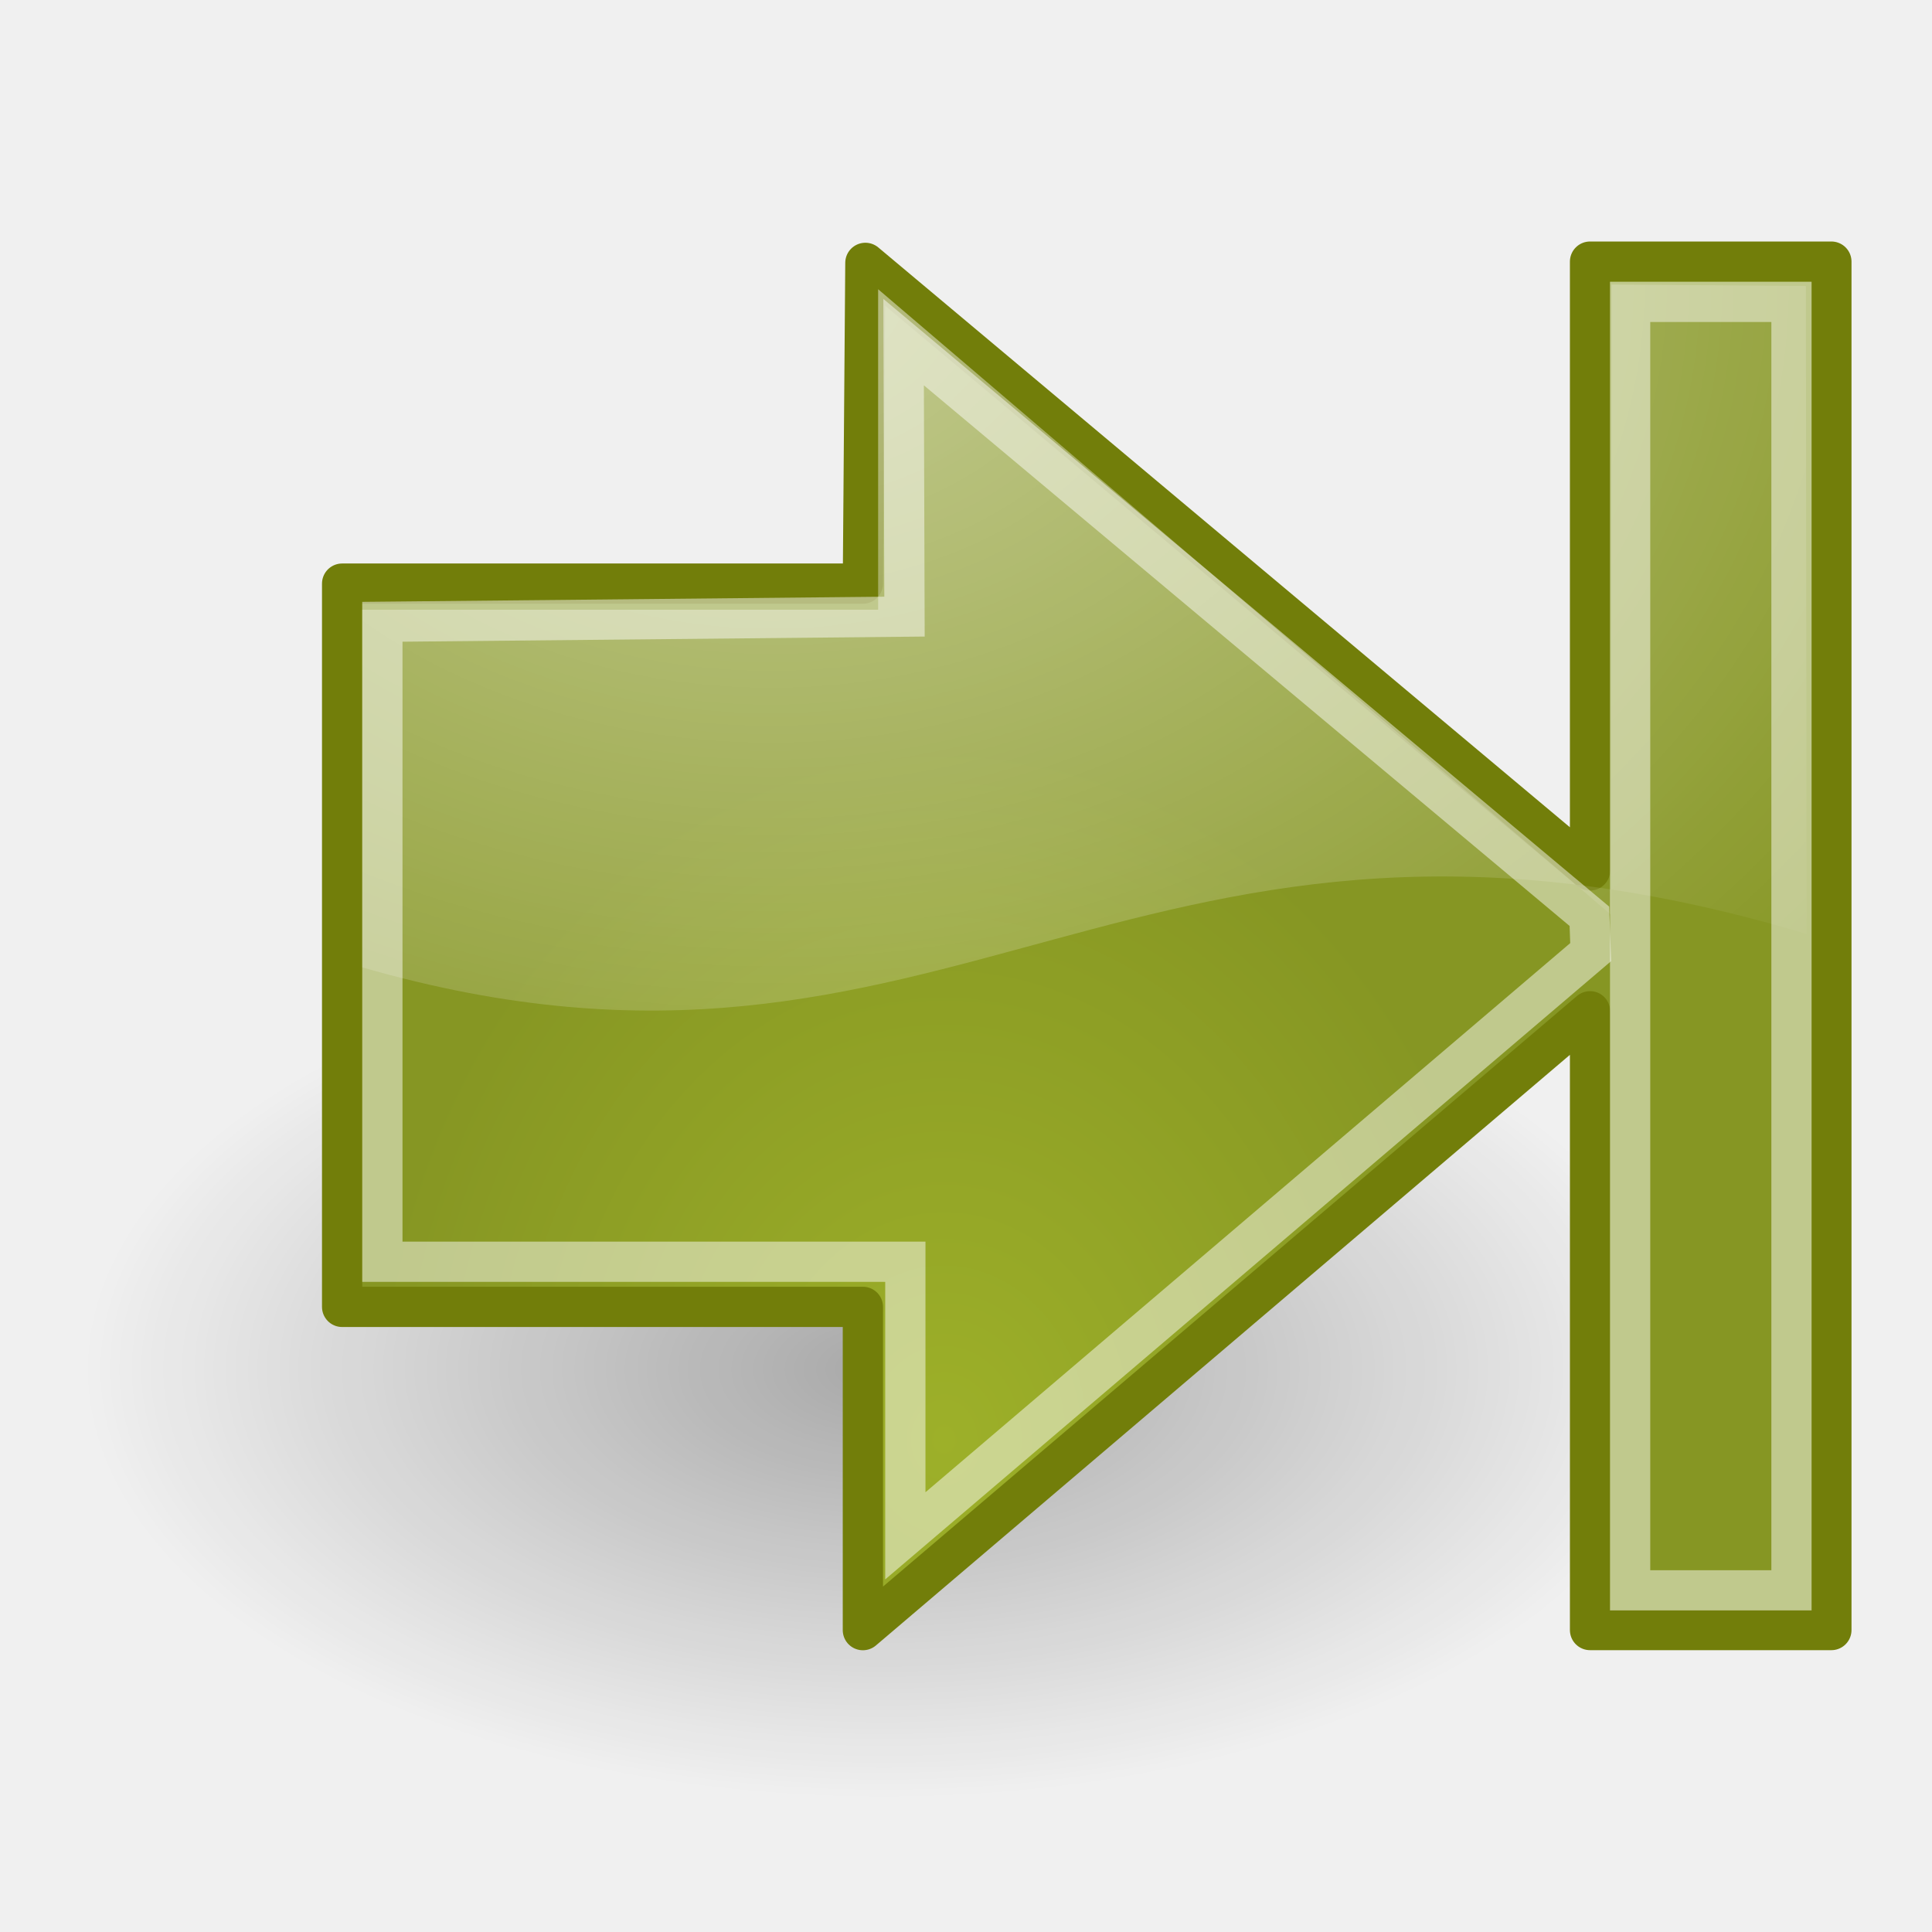
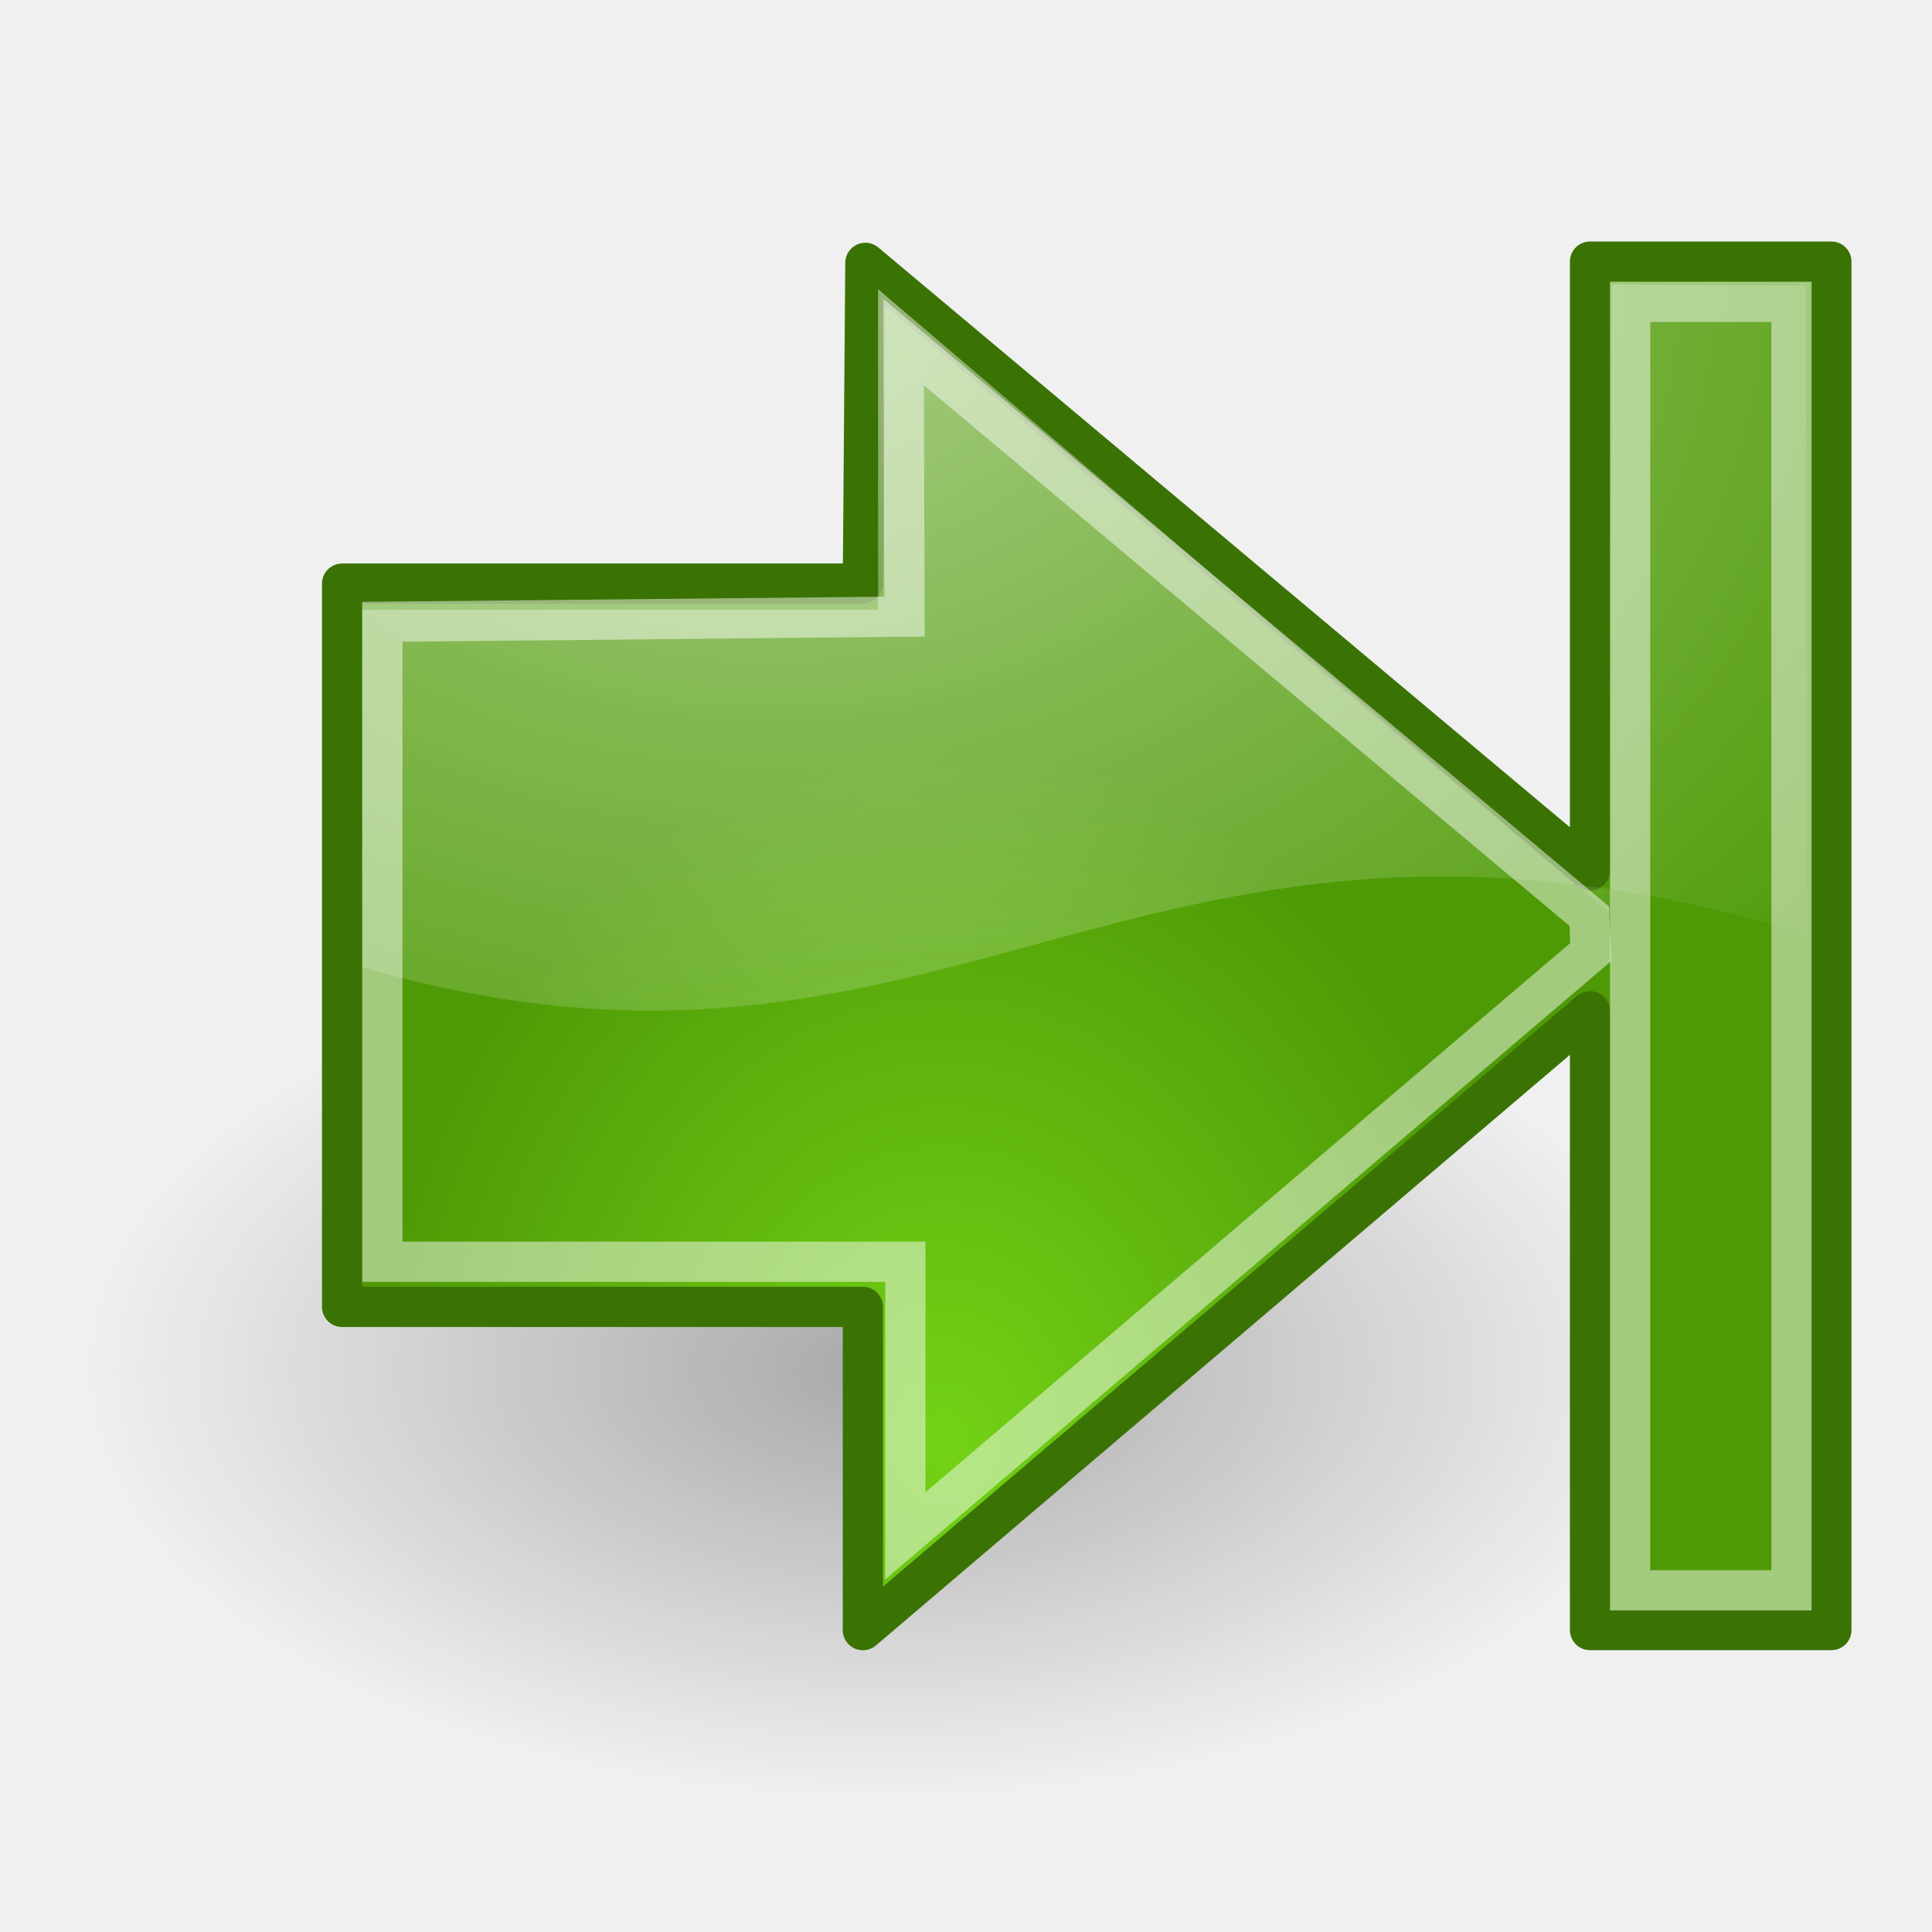
<svg xmlns="http://www.w3.org/2000/svg" xmlns:xlink="http://www.w3.org/1999/xlink" id="svg11300" height="48px" width="48px">
  <defs id="defs3">
+     <linearGradient id="linearGradient1428">
+       <stop id="stop1430" offset="0" style="stop-color:#73d216" />
+       <stop id="stop1432" offset="1" style="stop-color:#4e9a06" />
+     </linearGradient>
    <radialGradient xlink:href="#linearGradient8650" id="radialGradient13487" cx="7.466" cy="-42.926" fx="7.466" fy="-42.926" r="16.489" gradientTransform="matrix(2.789142e-4,1.586976,-0.792758,1.393274e-4,13.34073,-3.707059)" gradientUnits="userSpaceOnUse" />
-     <radialGradient xlink:href="#linearGradient2591" id="radialGradient1441" gradientUnits="userSpaceOnUse" gradientTransform="matrix(0.843022,1.871885e-16,-2.265228e-16,1.020168,4.41386,0.60644)" cx="22.588" cy="34.463" fx="22.588" fy="34.463" r="16.956" />
+     <radialGradient xlink:href="#linearGradient1428" id="radialGradient1441" gradientUnits="userSpaceOnUse" gradientTransform="matrix(0.843022,1.871885e-16,-2.265228e-16,1.020168,4.41386,0.60644)" cx="22.588" cy="34.463" fx="22.588" fy="34.463" r="16.956" />
    <linearGradient id="linearGradient2591">
      <stop style="stop-color:#9db029;stop-opacity:1;" offset="0" id="stop2593" />
      <stop style="stop-color:#869623;stop-opacity:1;" offset="1" id="stop2595" />
    </linearGradient>
    <linearGradient id="linearGradient10314">
      <stop style="stop-color:#7ea5d6;stop-opacity:1;" offset="0" id="stop10316" />
      <stop style="stop-color:#467ec5;stop-opacity:1;" offset="1" id="stop10318" />
    </linearGradient>
    <linearGradient id="linearGradient8938">
      <stop id="stop8940" offset="0" style="stop-color:#fdc674;stop-opacity:1;" />
      <stop id="stop8942" offset="1" style="stop-color:#d88103;stop-opacity:1;" />
    </linearGradient>
    <linearGradient id="linearGradient8662">
      <stop id="stop8664" offset="0" style="stop-color:#000000;stop-opacity:1;" />
      <stop id="stop8666" offset="1" style="stop-color:#000000;stop-opacity:0;" />
    </linearGradient>
    <linearGradient id="linearGradient8650">
      <stop id="stop8652" offset="0" style="stop-color:#ffffff;stop-opacity:1;" />
      <stop id="stop8654" offset="1" style="stop-color:#ffffff;stop-opacity:0;" />
    </linearGradient>
    <linearGradient id="linearGradient7636">
      <stop id="stop7638" offset="0" style="stop-color:#000000;stop-opacity:1;" />
      <stop id="stop7640" offset="1" style="stop-color:#000000;stop-opacity:0;" />
    </linearGradient>
    <linearGradient id="linearGradient7614">
      <stop id="stop7616" offset="0" style="stop-color:#ffffff;stop-opacity:1;" />
      <stop style="stop-color:#ffffff;stop-opacity:1;" offset="0.216" id="stop7649" />
      <stop style="stop-color:#838383;stop-opacity:1;" offset="0.5" id="stop7632" />
      <stop id="stop7618" offset="1" style="stop-color:#838383;stop-opacity:0;" />
    </linearGradient>
    <linearGradient id="linearGradient7608">
      <stop style="stop-color:#ffffff;stop-opacity:1;" offset="0" id="stop7610" />
      <stop id="stop7622" offset="0.46" style="stop-color:#e3e3e3;stop-opacity:1;" />
      <stop style="stop-color:#dadada;stop-opacity:0.671;" offset="0.62" id="stop7624" />
      <stop style="stop-color:#d1d1d1;stop-opacity:0.343;" offset="1" id="stop7612" />
    </linearGradient>
    <linearGradient id="linearGradient7602">
      <stop id="stop7604" offset="0" style="stop-color:#f6f6f6;stop-opacity:1;" />
      <stop id="stop7606" offset="1" style="stop-color:#e0e0e0;stop-opacity:1;" />
    </linearGradient>
    <linearGradient id="linearGradient7586">
      <stop id="stop7588" offset="0" style="stop-color:#525252;stop-opacity:1;" />
      <stop id="stop7590" offset="1" style="stop-color:#000000;stop-opacity:1;" />
    </linearGradient>
    <linearGradient id="linearGradient12836">
      <stop style="stop-color:#515152;stop-opacity:1;" offset="0" id="stop12838" />
      <stop style="stop-color:#515152;stop-opacity:0;" offset="1" id="stop12840" />
    </linearGradient>
    <linearGradient id="linearGradient12828">
      <stop style="stop-color:#cccccd;stop-opacity:1;" offset="0" id="stop12830" />
      <stop id="stop12862" offset="0" style="stop-color:#adadae;stop-opacity:1;" />
      <stop style="stop-color:#8f8f90;stop-opacity:0;" offset="1" id="stop12832" />
    </linearGradient>
    <linearGradient id="linearGradient12810">
      <stop style="stop-color:#ffffff;stop-opacity:1;" offset="0" id="stop12812" />
      <stop style="stop-color:#e5e5e5;stop-opacity:1;" offset="1" id="stop12814" />
    </linearGradient>
    <linearGradient id="linearGradient11625">
      <stop style="stop-color:#fce94f;stop-opacity:1;" offset="0" id="stop11627" />
      <stop style="stop-color:#fce94f;stop-opacity:0;" offset="1" id="stop11629" />
    </linearGradient>
    <linearGradient id="linearGradient11615">
      <stop style="stop-color:#636363;stop-opacity:1;" offset="0" id="stop11617" />
      <stop style="stop-color:#000000;stop-opacity:1;" offset="1" id="stop11619" />
    </linearGradient>
    <linearGradient id="linearGradient11602">
      <stop style="stop-color:#ffffff;stop-opacity:1;" offset="0" id="stop11604" />
      <stop style="stop-color:#c5c5c5;stop-opacity:1;" offset="1" id="stop11606" />
    </linearGradient>
    <linearGradient id="linearGradient11594">
      <stop style="stop-color:#ffffff;stop-opacity:1;" offset="0" id="stop11596" />
      <stop style="stop-color:#d1d1d1;stop-opacity:1;" offset="1" id="stop11598" />
    </linearGradient>
    <linearGradient id="linearGradient11520">
      <stop style="stop-color:#fbfbfb;stop-opacity:1;" offset="0" id="stop11522" />
      <stop style="stop-color:#dcdcdc;stop-opacity:1;" offset="1" id="stop11524" />
    </linearGradient>
    <linearGradient id="linearGradient11508">
      <stop style="stop-color:#000000;stop-opacity:1;" offset="0" id="stop11510" />
      <stop style="stop-color:#000000;stop-opacity:0;" offset="1" id="stop11512" />
    </linearGradient>
    <linearGradient id="linearGradient11494">
      <stop style="stop-color:#ef2929;stop-opacity:1;" offset="0" id="stop11496" />
      <stop style="stop-color:#ef2929;stop-opacity:0;" offset="1" id="stop11498" />
    </linearGradient>
    <linearGradient id="linearGradient11415">
      <stop style="stop-color:#204a87;stop-opacity:0;" offset="0" id="stop11417" />
      <stop id="stop11423" offset="0.5" style="stop-color:#204a87;stop-opacity:1;" />
      <stop style="stop-color:#204a87;stop-opacity:0;" offset="1" id="stop11419" />
    </linearGradient>
    <linearGradient id="linearGradient11399">
      <stop style="stop-color:#000000;stop-opacity:1;" offset="0" id="stop11401" />
      <stop style="stop-color:#000000;stop-opacity:0;" offset="1" id="stop11403" />
    </linearGradient>
    <linearGradient xlink:href="#linearGradient11415" id="linearGradient11425" gradientUnits="userSpaceOnUse" x1="15.828" y1="3.774" x2="43.616" y2="34.462" gradientTransform="translate(-60.28571,-0.285714)" />
    <linearGradient xlink:href="#linearGradient11415" id="linearGradient11427" gradientUnits="userSpaceOnUse" x1="9.696" y1="9.346" x2="35.68" y2="39.034" gradientTransform="translate(-60.57143,0)" />
    <linearGradient xlink:href="#linearGradient11415" id="linearGradient11439" gradientUnits="userSpaceOnUse" gradientTransform="translate(-60.85714,0.428571)" x1="13.267" y1="19.774" x2="26.759" y2="33.462" />
    <radialGradient xlink:href="#linearGradient11399" id="radialGradient11441" gradientUnits="userSpaceOnUse" gradientTransform="matrix(1,0,0,0.487395,0,20.06483)" cx="12.071" cy="39.143" fx="12.071" fy="39.143" r="8.5" />
    <radialGradient xlink:href="#linearGradient11494" id="radialGradient11500" cx="27.577" cy="15.048" fx="27.577" fy="15.048" r="3.834" gradientUnits="userSpaceOnUse" gradientTransform="matrix(1.243453,2.106784e-16,-2.106784e-16,1.243453,-6.713754,-3.742847)" />
    <radialGradient xlink:href="#linearGradient11494" id="radialGradient11504" gradientUnits="userSpaceOnUse" gradientTransform="matrix(1.243453,2.106784e-16,-2.106784e-16,1.243453,-6.713754,-3.742847)" cx="27.577" cy="16.049" fx="27.577" fy="16.049" r="3.834" />
    <radialGradient xlink:href="#linearGradient11508" id="radialGradient11514" cx="30.204" cy="44.565" fx="30.204" fy="44.565" r="6.566" gradientTransform="matrix(1,0,0,0.338462,2.166583e-14,29.48178)" gradientUnits="userSpaceOnUse" />
    <radialGradient xlink:href="#linearGradient11520" id="radialGradient11526" cx="24.446" cy="35.878" fx="24.446" fy="35.878" r="20.531" gradientUnits="userSpaceOnUse" gradientTransform="matrix(1.995058,-1.535926e-32,0,1.855412,24.94925,-30.2043)" />
    <radialGradient xlink:href="#linearGradient11508" id="radialGradient11532" gradientUnits="userSpaceOnUse" gradientTransform="matrix(1,0,0,0.338462,-5.348412e-14,29.48178)" cx="30.204" cy="44.565" fx="30.204" fy="44.565" r="6.566" />
    <linearGradient xlink:href="#linearGradient11594" id="linearGradient11600" x1="20.092" y1="8.947" x2="31.799" y2="38.947" gradientUnits="userSpaceOnUse" gradientTransform="matrix(1.045319,0,0,0.957884,48.16627,1.415543)" />
    <linearGradient xlink:href="#linearGradient11520" id="linearGradient11608" x1="24.446" y1="0.498" x2="24.446" y2="39.447" gradientUnits="userSpaceOnUse" gradientTransform="matrix(0.984324,0,0,0.957884,49.65734,1.415543)" />
    <radialGradient xlink:href="#linearGradient11615" id="radialGradient11621" cx="25" cy="27.75" fx="25" fy="27.75" r="4.75" gradientTransform="matrix(3.570338,3.171097e-15,-4.005596e-15,4.5099,-64.25843,-94.25499)" gradientUnits="userSpaceOnUse" />
    <linearGradient xlink:href="#linearGradient11625" id="linearGradient11631" x1="21.5" y1="30" x2="21.5" y2="27.375" gradientUnits="userSpaceOnUse" />
    <linearGradient xlink:href="#linearGradient11625" id="linearGradient11635" gradientUnits="userSpaceOnUse" x1="21.5" y1="30" x2="21.5" y2="27.375" gradientTransform="translate(2,0)" />
    <linearGradient xlink:href="#linearGradient11625" id="linearGradient11639" gradientUnits="userSpaceOnUse" gradientTransform="translate(4,0)" x1="21.5" y1="30" x2="21.5" y2="27.375" />
    <linearGradient xlink:href="#linearGradient11625" id="linearGradient11643" gradientUnits="userSpaceOnUse" gradientTransform="translate(6,0)" x1="21.5" y1="30" x2="21.5" y2="27.375" />
    <linearGradient xlink:href="#linearGradient11625" id="linearGradient11647" gradientUnits="userSpaceOnUse" gradientTransform="translate(8,0)" x1="21.5" y1="30" x2="21.5" y2="27.375" />
    <linearGradient xlink:href="#linearGradient11625" id="linearGradient11655" gradientUnits="userSpaceOnUse" x1="21.5" y1="30" x2="21.5" y2="27.375" />
    <linearGradient xlink:href="#linearGradient11625" id="linearGradient11657" gradientUnits="userSpaceOnUse" gradientTransform="translate(2,0)" x1="21.5" y1="30" x2="21.5" y2="27.375" />
    <linearGradient xlink:href="#linearGradient11625" id="linearGradient11659" gradientUnits="userSpaceOnUse" gradientTransform="translate(4,0)" x1="21.5" y1="30" x2="21.5" y2="27.375" />
    <linearGradient xlink:href="#linearGradient11625" id="linearGradient11661" gradientUnits="userSpaceOnUse" gradientTransform="translate(6,0)" x1="21.5" y1="30" x2="21.5" y2="27.375" />
    <linearGradient xlink:href="#linearGradient12810" id="linearGradient12816" x1="65.624" y1="21.46" x2="87.529" y2="21.46" gradientUnits="userSpaceOnUse" />
    <linearGradient xlink:href="#linearGradient12810" id="linearGradient12818" gradientUnits="userSpaceOnUse" x1="84.999" y1="25.21" x2="62.591" y2="12.022" />
    <radialGradient xlink:href="#linearGradient12828" id="radialGradient12834" cx="88.593" cy="33.399" fx="88.593" fy="33.399" r="7.006" gradientTransform="matrix(0.969219,0.227988,-0.194668,0.82757,9.44387,-15.99848)" gradientUnits="userSpaceOnUse" />
    <linearGradient xlink:href="#linearGradient12836" id="linearGradient12842" x1="88.75" y1="31.656" x2="92.062" y2="36.656" gradientUnits="userSpaceOnUse" />
    <linearGradient xlink:href="#linearGradient12810" id="linearGradient12878" gradientUnits="userSpaceOnUse" x1="65.624" y1="21.46" x2="87.529" y2="21.46" />
    <linearGradient xlink:href="#linearGradient12836" id="linearGradient12880" gradientUnits="userSpaceOnUse" x1="88.75" y1="31.656" x2="92.062" y2="36.656" />
    <radialGradient xlink:href="#linearGradient12828" id="radialGradient12882" gradientUnits="userSpaceOnUse" gradientTransform="matrix(0.969219,0.227988,-0.194668,0.82757,9.44387,-15.99848)" cx="88.593" cy="33.399" fx="88.593" fy="33.399" r="7.006" />
    <linearGradient xlink:href="#linearGradient12810" id="linearGradient12884" gradientUnits="userSpaceOnUse" x1="84.999" y1="25.21" x2="62.591" y2="12.022" />
    <radialGradient xlink:href="#linearGradient11615" id="radialGradient12894" gradientUnits="userSpaceOnUse" gradientTransform="matrix(3.570338,3.171097e-15,-4.005596e-15,4.5099,-64.25843,-94.25499)" cx="25" cy="27.75" fx="25" fy="27.75" r="4.75" />
    <linearGradient xlink:href="#linearGradient11625" id="linearGradient12896" gradientUnits="userSpaceOnUse" x1="21.5" y1="30" x2="21.5" y2="27.375" gradientTransform="translate(7.267442e-2,-0.181686)" />
    <linearGradient xlink:href="#linearGradient11625" id="linearGradient12898" gradientUnits="userSpaceOnUse" gradientTransform="translate(2.072674,-0.181686)" x1="21.5" y1="30" x2="21.5" y2="27.375" />
    <linearGradient xlink:href="#linearGradient11625" id="linearGradient12900" gradientUnits="userSpaceOnUse" gradientTransform="translate(4.072674,-0.181686)" x1="21.5" y1="30" x2="21.5" y2="27.375" />
    <linearGradient xlink:href="#linearGradient11625" id="linearGradient12902" gradientUnits="userSpaceOnUse" gradientTransform="translate(6,0)" x1="21.5" y1="30" x2="21.5" y2="27.375" />
    <linearGradient xlink:href="#linearGradient11625" id="linearGradient12911" gradientUnits="userSpaceOnUse" gradientTransform="translate(7.267442e-2,-0.181686)" x1="21.5" y1="30" x2="21.5" y2="27.375" />
    <linearGradient xlink:href="#linearGradient11625" id="linearGradient12913" gradientUnits="userSpaceOnUse" gradientTransform="translate(2.072674,-0.181686)" x1="21.5" y1="30" x2="21.5" y2="27.375" />
    <linearGradient xlink:href="#linearGradient11625" id="linearGradient12915" gradientUnits="userSpaceOnUse" gradientTransform="translate(4.072674,-0.181686)" x1="21.5" y1="30" x2="21.5" y2="27.375" />
    <linearGradient y2="21.067" x2="24.446" y1="33.448" x1="31.597" gradientTransform="matrix(0.476329,0,0,0.627721,62.0756,9.156933)" gradientUnits="userSpaceOnUse" id="linearGradient7584" xlink:href="#linearGradient11594" />
    <radialGradient gradientUnits="userSpaceOnUse" gradientTransform="matrix(2.407878,2.776254e-16,-5.900875e-16,1.86105,14.96976,-20.55775)" r="6.027" fy="29.1" fx="24.399" cy="29.1" cx="24.399" id="radialGradient7592" xlink:href="#linearGradient7586" />
    <linearGradient y2="11.043" x2="22.586" y1="34.15" x1="22.586" gradientTransform="matrix(1.059222,0,0,0.808101,48.08657,4.001391)" gradientUnits="userSpaceOnUse" id="linearGradient7596" xlink:href="#linearGradient7608" />
    <linearGradient gradientTransform="translate(49.3207,0)" gradientUnits="userSpaceOnUse" y2="38.454" x2="28.284" y1="28.555" x1="25.279" id="linearGradient7642" xlink:href="#linearGradient7636" />
    <radialGradient gradientUnits="userSpaceOnUse" gradientTransform="matrix(2.777122,-8.126449e-2,6.891211e-2,2.223012,4.035118,-33.24798)" r="4.477" fy="29.61" fx="24.484" cy="29.61" cx="24.484" id="radialGradient7647" xlink:href="#linearGradient7614" />
    <radialGradient gradientUnits="userSpaceOnUse" gradientTransform="matrix(2.046729,-3.749427e-16,2.853404e-16,1.55761,-19.66321,2.38997)" r="17.171" fy="3.005" fx="18.968" cy="3.005" cx="18.968" id="radialGradient8656" xlink:href="#linearGradient8650" />
    <radialGradient gradientUnits="userSpaceOnUse" gradientTransform="matrix(1,0,0,0.536723,1.246400e-15,16.87306)" r="15.645" fy="36.421" fx="24.837" cy="36.421" cx="24.837" id="radialGradient8668" xlink:href="#linearGradient8662" />
    <radialGradient xlink:href="#linearGradient2591" id="radialGradient2597" cx="22.292" cy="32.798" fx="22.292" fy="32.798" r="16.956" gradientTransform="matrix(0.843022,1.871885e-16,-2.265228e-16,1.020168,4.499298,1.205215)" gradientUnits="userSpaceOnUse" />
  </defs>
  <g id="layer1">
    <path transform="matrix(1.271186,0,0,1.271186,-9.619376,-12.27857)" d="M 40.482 36.421 A 15.645 8.397 0 1 1  9.192,36.421 A 15.645 8.397 0 1 1  40.482 36.421 z" id="path8660" style="opacity:0.299;color:#000000;fill:url(#radialGradient8668);fill-opacity:1;fill-rule:evenodd;stroke:none;stroke-width:1;stroke-linecap:butt;stroke-linejoin:miter;marker:none;marker-start:none;marker-mid:none;marker-end:none;stroke-miterlimit:10;stroke-dasharray:none;stroke-dashoffset:0;stroke-opacity:1;visibility:visible;display:inline;overflow:visible" />
-     <path style="opacity:1;color:#000000;fill:url(#radialGradient1441);fill-opacity:1;fill-rule:evenodd;stroke:#727e0a;stroke-width:1;stroke-linecap:round;stroke-linejoin:round;marker:none;marker-start:none;marker-mid:none;marker-end:none;stroke-miterlimit:10;stroke-dasharray:none;stroke-dashoffset:0;stroke-opacity:1;visibility:visible;display:inline;overflow:visible" d="M 45.5,6.5 L 39.504,6.5 L 39.504,21.625 L 21.5,6.531 L 21.438,14.5 L 8.5,14.5 L 8.5,32.469 L 21.438,32.469 L 21.438,40.5 L 39.504,25.125 L 39.504,40.498 L 45.5,40.498 L 45.5,6.5 z " id="path18242" />
+     <path style="opacity:1;color:#000000;fill:url(#radialGradient1441);fill-opacity:1;fill-rule:evenodd;stroke:#3a7304;stroke-width:1;stroke-linecap:round;stroke-linejoin:round;marker:none;marker-start:none;marker-mid:none;marker-end:none;stroke-miterlimit:10;stroke-dasharray:none;stroke-dashoffset:0;stroke-opacity:1;visibility:visible;display:inline;overflow:visible" d="M 45.5,6.5 L 39.504,6.5 L 39.504,21.625 L 21.5,6.531 L 21.438,14.5 L 8.5,14.5 L 8.5,32.469 L 21.438,32.469 L 21.438,40.5 L 39.504,25.125 L 39.504,40.498 L 45.5,40.498 L 45.5,6.5 z " id="path18242" />
    <path id="path8645" d="M 21.817,7.186 L 21.817,15.149 L 9,15.149 L 9,24.034 C 23.75,28.284 28.134,18.203 44.884,23.203 L 44.867,7.105 L 40.038,7.07 L 40.021,22.722 L 21.817,7.186 z " style="opacity:0.508;color:#000000;fill:url(#radialGradient8656);fill-opacity:1;fill-rule:evenodd;stroke:none;stroke-width:1;stroke-linecap:round;stroke-linejoin:round;marker:none;marker-start:none;marker-mid:none;marker-end:none;stroke-miterlimit:10;stroke-dasharray:none;stroke-dashoffset:0;stroke-opacity:1;visibility:visible;display:inline;overflow:visible" />
    <path style="opacity:0.481;color:#000000;fill:none;fill-opacity:1;fill-rule:evenodd;stroke:#ffffff;stroke-width:1;stroke-linecap:butt;stroke-linejoin:miter;marker:none;marker-start:none;marker-mid:none;marker-end:none;stroke-miterlimit:10;stroke-dasharray:none;stroke-dashoffset:0;stroke-opacity:1;visibility:visible;display:inline;overflow:visible" d="M 9.5,15.448 L 9.5,31.348 L 22.493,31.348 L 22.493,38.157 L 39.52,23.655 L 39.488,22.765 L 22.45,8.5 L 22.472,15.32 L 9.5,15.448 z " id="path8658" />
    <rect style="opacity:0.481;fill:none;fill-opacity:1;fill-rule:evenodd;stroke:#ffffff;stroke-width:1;stroke-linecap:butt;stroke-linejoin:miter;stroke-miterlimit:4;stroke-dasharray:none;stroke-dashoffset:0;stroke-opacity:1" id="rect2163" width="32.012" height="4.009" x="7.5" y="-44.509" transform="matrix(0,1,-1,0,0,0)" />
  </g>
</svg>
